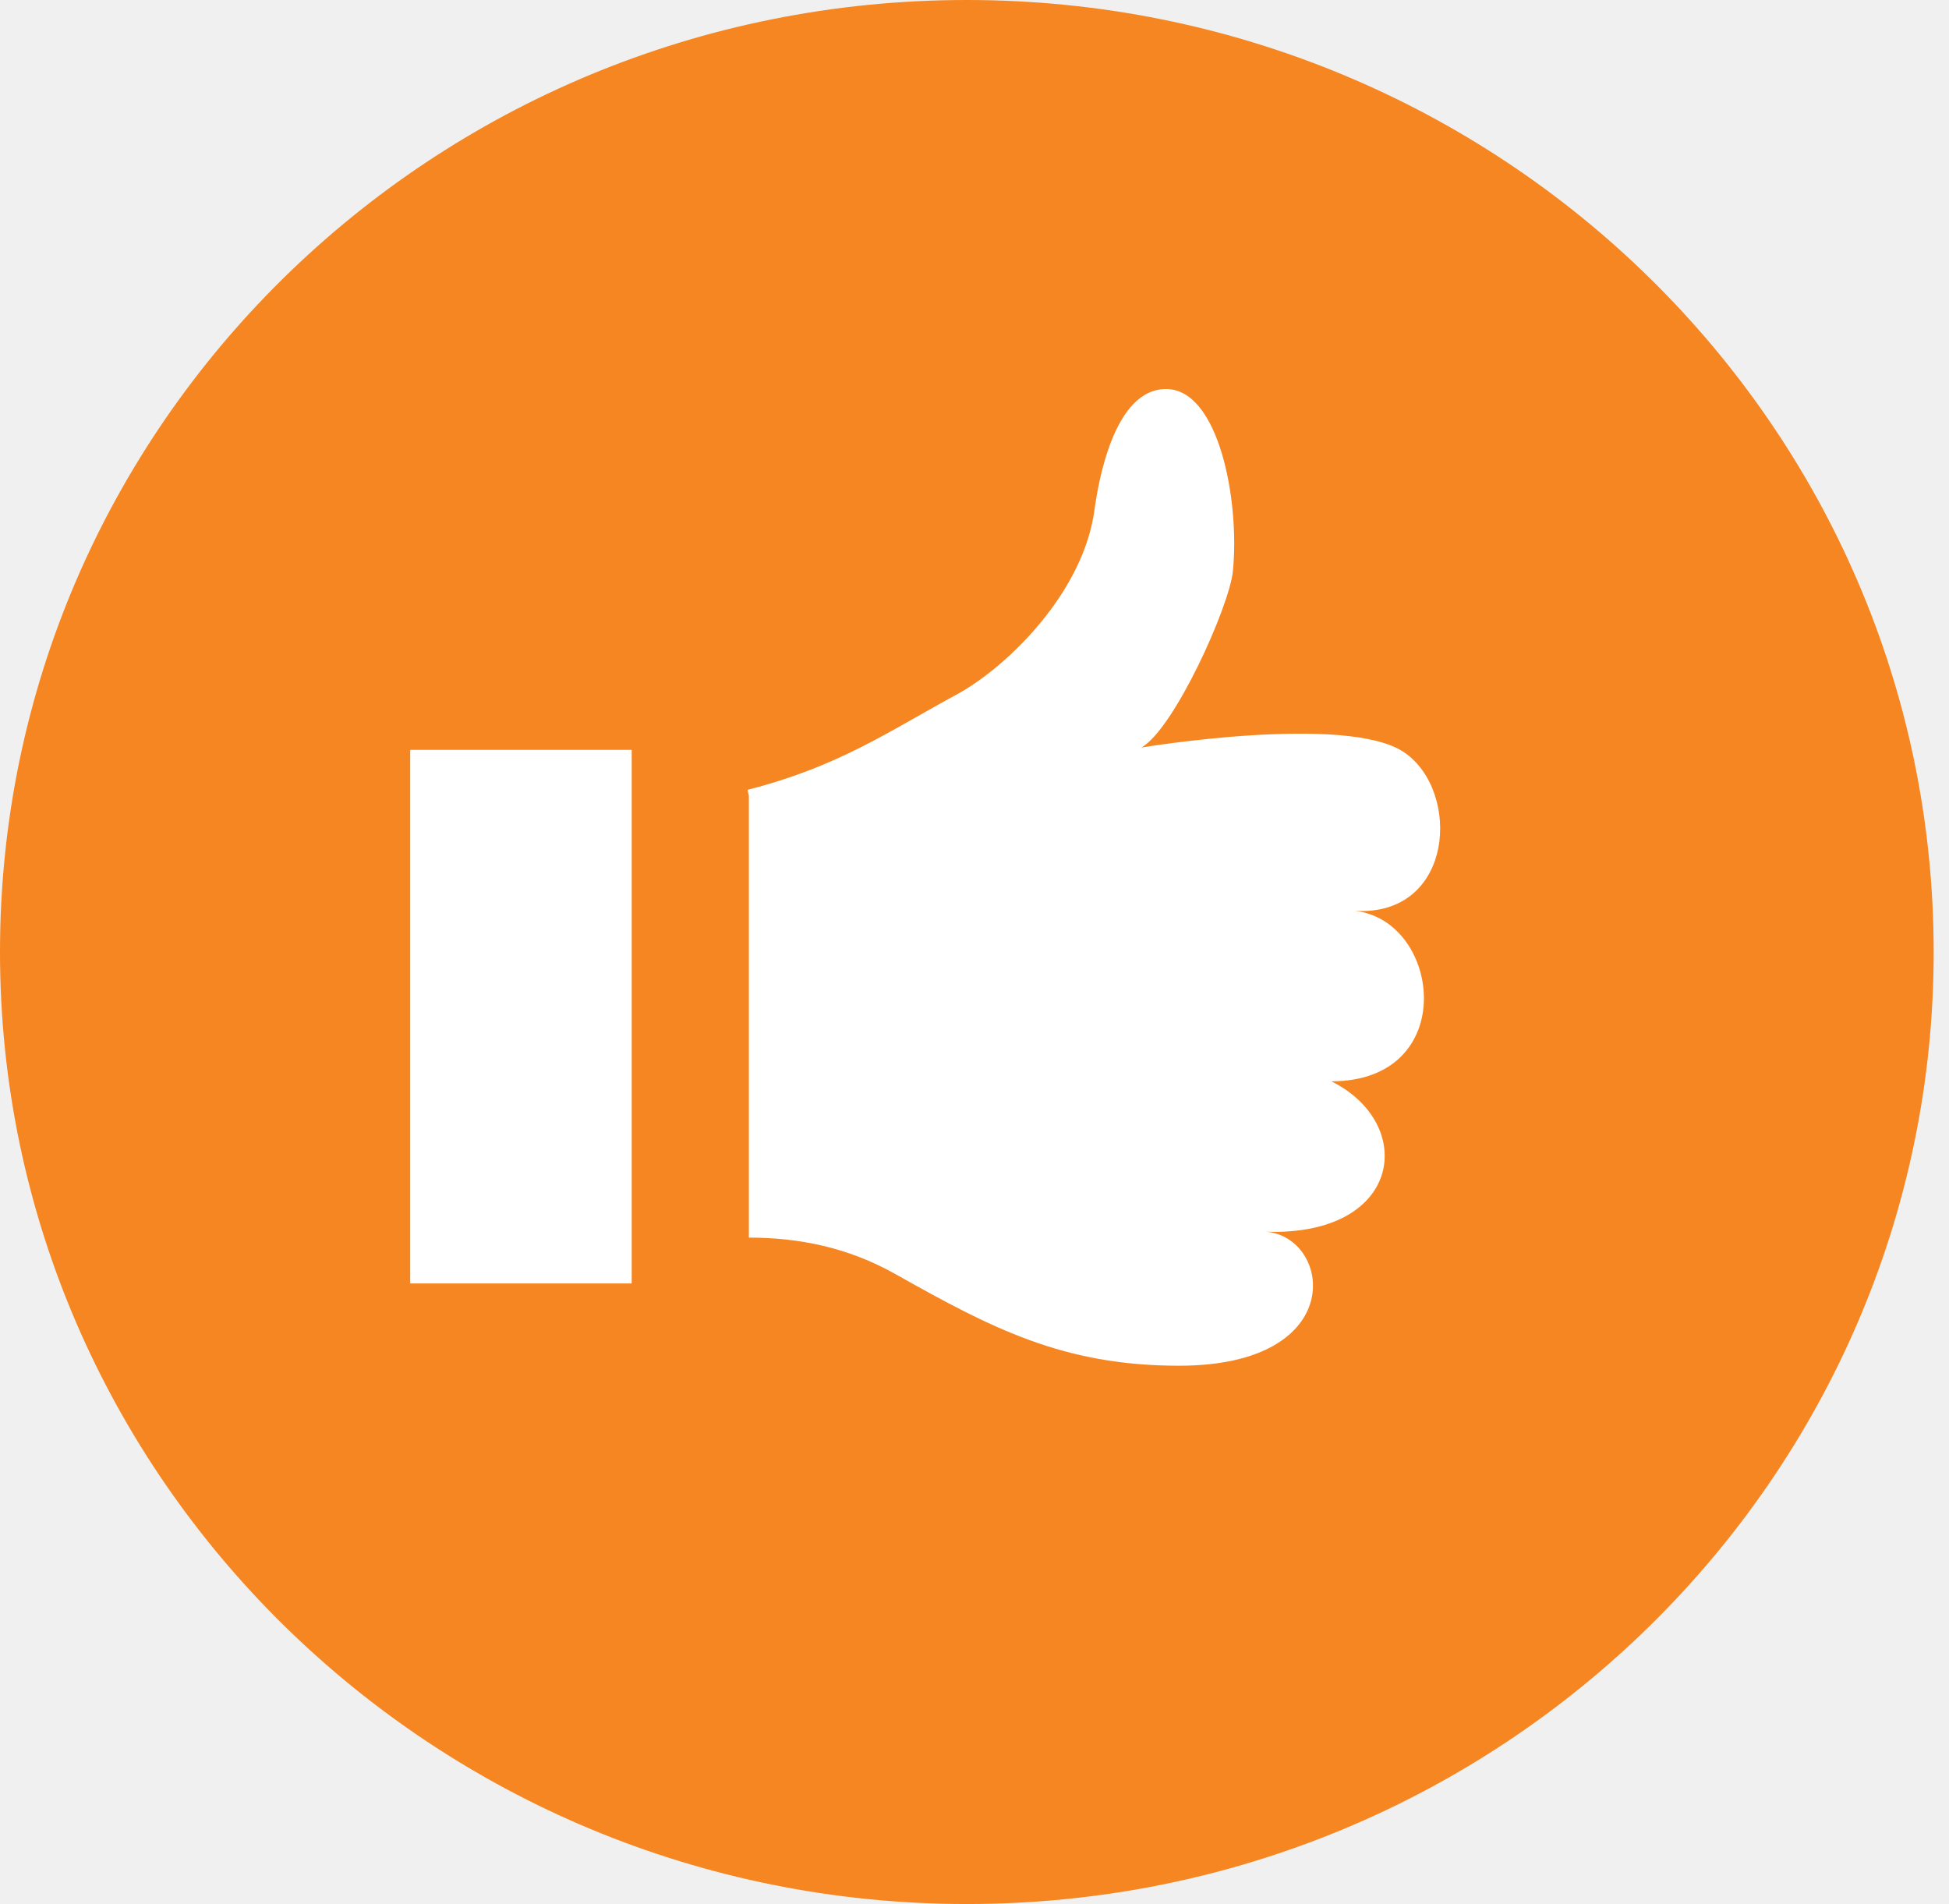
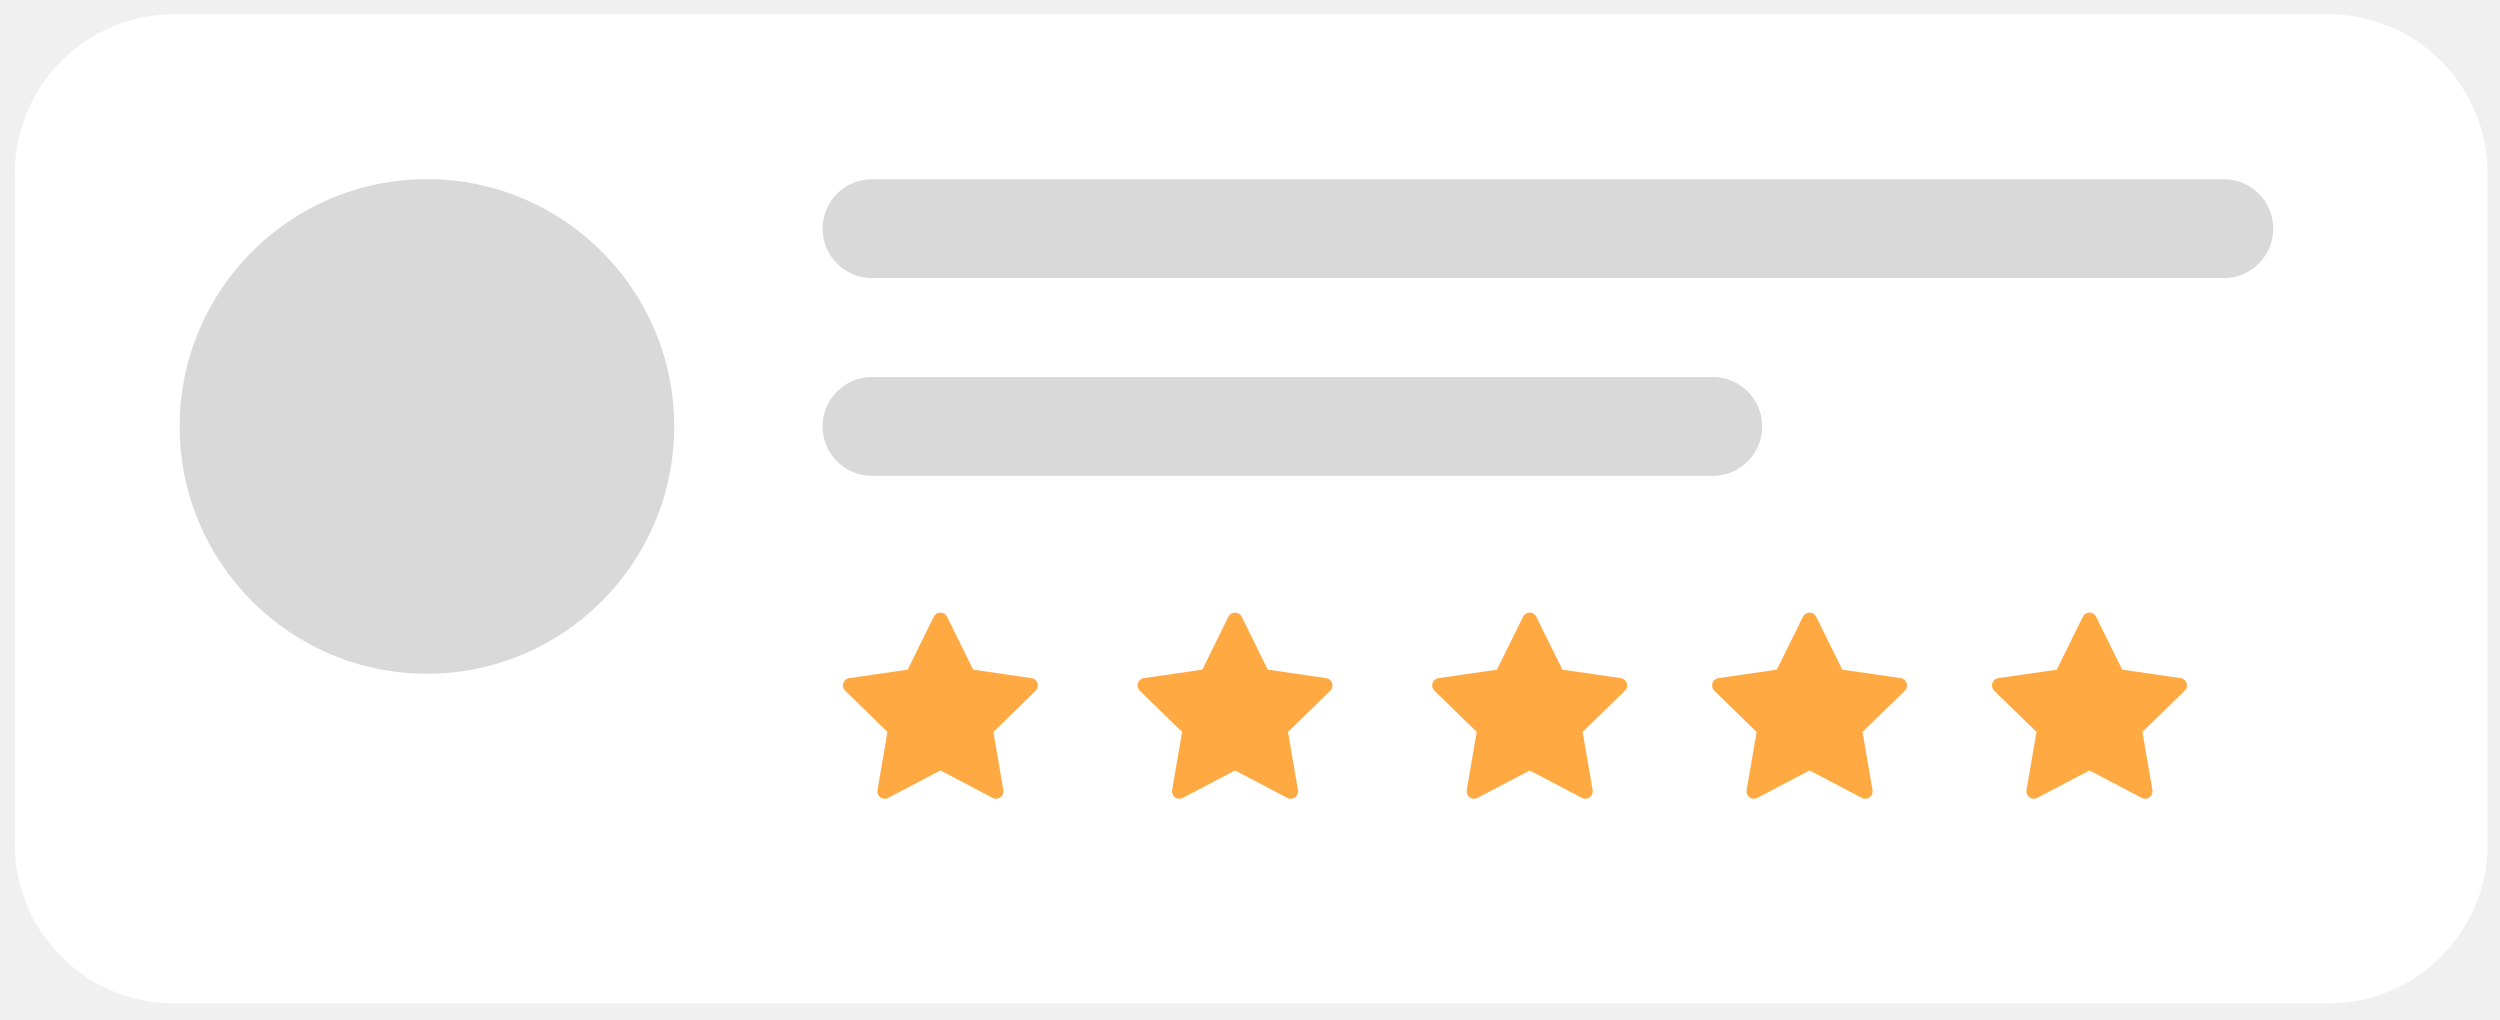
- <svg xmlns="http://www.w3.org/2000/svg" width="43" height="42" viewBox="0 0 43 42" fill="none">
-   <path d="M42.662 21.002C42.662 32.591 33.121 42.003 21.331 42.003C9.567 42.003 0 32.591 0 21.002C0 9.386 9.541 0 21.331 0C33.096 0 42.662 9.386 42.662 21.002Z" fill="#F68621" />
-   <path d="M30.976 16.594C29.709 15.738 25.184 16.49 25.184 16.49C25.908 16.075 27.123 13.379 27.201 12.601C27.356 11.045 26.89 8.582 25.727 8.582C24.563 8.582 24.227 10.682 24.15 11.227C23.917 13.042 22.262 14.675 21.15 15.297C19.573 16.153 18.513 16.905 16.496 17.423C16.496 17.475 16.522 17.527 16.522 17.553V27.302C17.608 27.302 18.694 27.509 19.754 28.106C21.874 29.298 23.451 30.128 26.011 30.128C29.786 30.128 29.372 27.276 27.925 27.172C30.95 27.276 31.26 24.787 29.372 23.854C32.217 23.854 31.803 20.301 29.89 20.094C32.087 20.224 32.242 17.449 30.976 16.594Z" fill="white" />
-   <path d="M13.937 16.542H9.05V28.313H13.937V16.542Z" fill="white" />
+ <svg xmlns="http://www.w3.org/2000/svg" width="157" height="64" viewBox="0 0 157 64" fill="none">
+   <rect x="0.929" y="0.898" width="155.29" height="62.116" rx="10" fill="white" />
+   <rect x="51.657" y="11.252" width="91.103" height="6.212" rx="3.106" fill="#D9D9D9" />
+   <rect x="51.657" y="23.674" width="59.01" height="6.212" rx="3.106" fill="#D9D9D9" />
+   <path d="M64.784 42.587L61.114 42.054L59.473 38.728C59.428 38.637 59.354 38.563 59.263 38.518C59.035 38.406 58.757 38.5 58.643 38.728L57.002 42.054L53.332 42.587C53.231 42.602 53.139 42.65 53.068 42.722C52.982 42.81 52.935 42.928 52.937 43.051C52.938 43.174 52.989 43.291 53.076 43.377L55.732 45.966L55.105 49.621C55.09 49.706 55.099 49.794 55.132 49.874C55.164 49.954 55.218 50.023 55.288 50.074C55.358 50.125 55.441 50.155 55.527 50.161C55.613 50.167 55.699 50.149 55.775 50.109L59.058 48.383L62.341 50.109C62.43 50.156 62.535 50.172 62.634 50.155C62.886 50.111 63.055 49.873 63.011 49.621L62.384 45.966L65.04 43.377C65.112 43.306 65.159 43.214 65.174 43.112C65.213 42.859 65.037 42.625 64.784 42.587Z" fill="#FFA943" />
+   <path d="M83.287 42.587L79.616 42.054L77.976 38.728C77.931 38.637 77.857 38.563 77.766 38.518C77.538 38.406 77.26 38.5 77.146 38.728L75.505 42.054L71.835 42.587C71.734 42.602 71.641 42.65 71.571 42.722C71.485 42.81 71.438 42.928 71.439 43.051C71.441 43.174 71.491 43.291 71.579 43.377L74.235 45.966L73.607 49.621C73.593 49.706 73.602 49.794 73.635 49.874C73.667 49.954 73.721 50.023 73.791 50.074C73.861 50.125 73.944 50.155 74.03 50.161C74.116 50.167 74.202 50.149 74.278 50.109L77.561 48.383L80.844 50.109C80.933 50.156 81.037 50.172 81.137 50.155C81.389 50.111 81.558 49.873 81.514 49.621L80.887 45.966L83.543 43.377C83.615 43.306 83.662 43.214 83.677 43.112C83.716 42.859 83.54 42.625 83.287 42.587Z" fill="#FFA943" />
+   <path d="M101.79 42.587L98.119 42.054L96.479 38.728C96.434 38.637 96.36 38.563 96.269 38.518C96.041 38.406 95.763 38.5 95.649 38.728L94.008 42.054L90.338 42.587C90.237 42.602 90.144 42.65 90.074 42.722C89.988 42.81 89.941 42.928 89.942 43.051C89.944 43.174 89.994 43.291 90.082 43.377L92.738 45.966L92.11 49.621C92.096 49.706 92.105 49.794 92.138 49.874C92.17 49.954 92.224 50.023 92.294 50.074C92.364 50.125 92.447 50.155 92.533 50.161C92.619 50.167 92.705 50.149 92.781 50.109L96.064 48.383L99.347 50.109C99.436 50.156 99.54 50.172 99.64 50.155C99.892 50.111 100.061 49.873 100.017 49.621L99.39 45.966L102.045 43.377C102.118 43.306 102.165 43.214 102.18 43.112C102.219 42.859 102.043 42.625 101.79 42.587Z" fill="#FFA943" />
+   <path d="M119.367 42.587L115.697 42.054L114.056 38.728C114.011 38.637 113.937 38.563 113.846 38.518C113.618 38.406 113.34 38.5 113.226 38.728L111.585 42.054L107.915 42.587C107.814 42.602 107.722 42.65 107.651 42.722C107.565 42.81 107.518 42.928 107.52 43.051C107.521 43.174 107.572 43.291 107.659 43.377L110.315 45.966L109.687 49.621C109.673 49.706 109.682 49.794 109.715 49.874C109.747 49.954 109.801 50.023 109.871 50.074C109.941 50.125 110.024 50.155 110.11 50.161C110.196 50.167 110.282 50.149 110.358 50.109L113.641 48.383L116.924 50.109C117.013 50.156 117.117 50.172 117.217 50.155C117.469 50.111 117.638 49.873 117.594 49.621L116.967 45.966L119.623 43.377C119.695 43.306 119.743 43.214 119.757 43.112C119.796 42.859 119.62 42.625 119.367 42.587Z" fill="#FFA943" />
+   <path d="M136.944 42.587L133.274 42.054L131.633 38.728C131.589 38.637 131.515 38.563 131.424 38.518C131.195 38.406 130.918 38.5 130.804 38.728L129.163 42.054L125.493 42.587C125.392 42.602 125.299 42.65 125.228 42.722C125.143 42.81 125.096 42.928 125.097 43.051C125.099 43.174 125.149 43.291 125.237 43.377L127.892 45.966L127.265 49.621C127.25 49.706 127.26 49.794 127.292 49.874C127.325 49.954 127.379 50.023 127.449 50.074C127.519 50.125 127.601 50.155 127.687 50.161C127.773 50.167 127.86 50.149 127.936 50.109L131.219 48.383L134.501 50.109C134.591 50.156 134.695 50.172 134.795 50.155C135.046 50.111 135.215 49.873 135.172 49.621L134.545 45.966L137.2 43.377C137.272 43.306 137.32 43.214 137.335 43.112C137.374 42.859 137.197 42.625 136.944 42.587Z" fill="#FFA943" />
+   <rect x="11.282" y="11.252" width="31.058" height="31.058" rx="15.529" fill="#D9D9D9" />
</svg>
